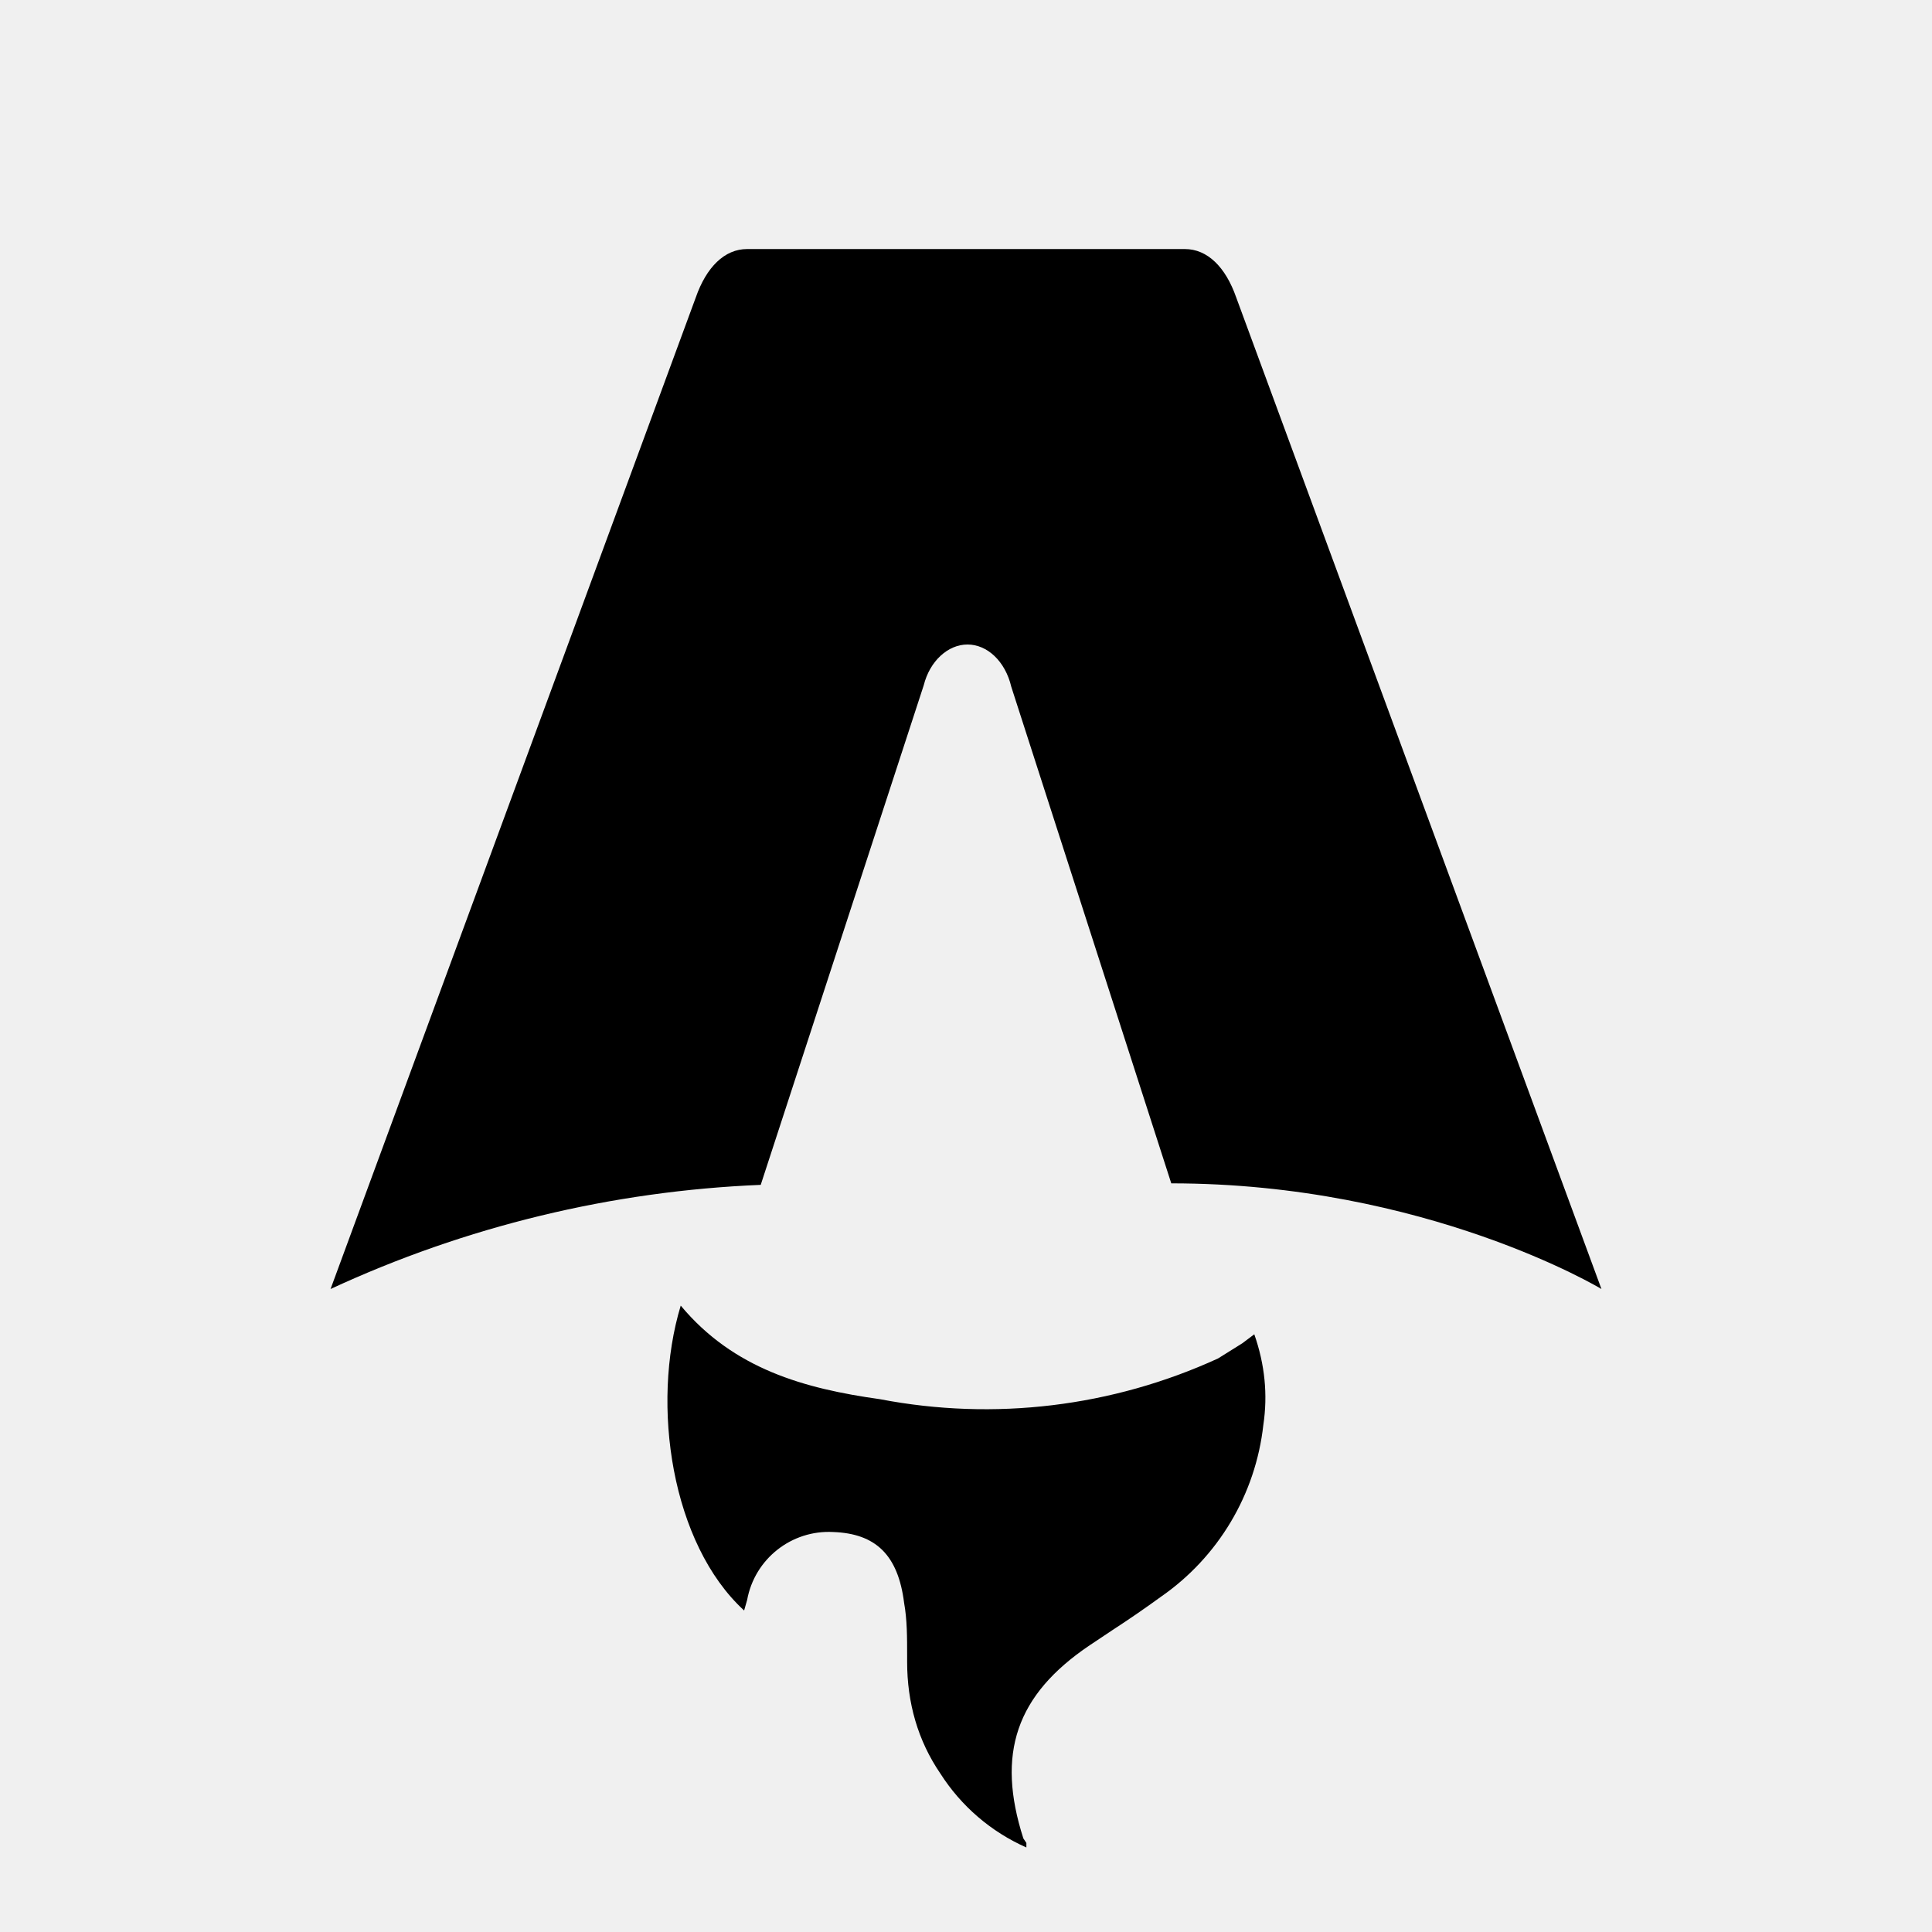
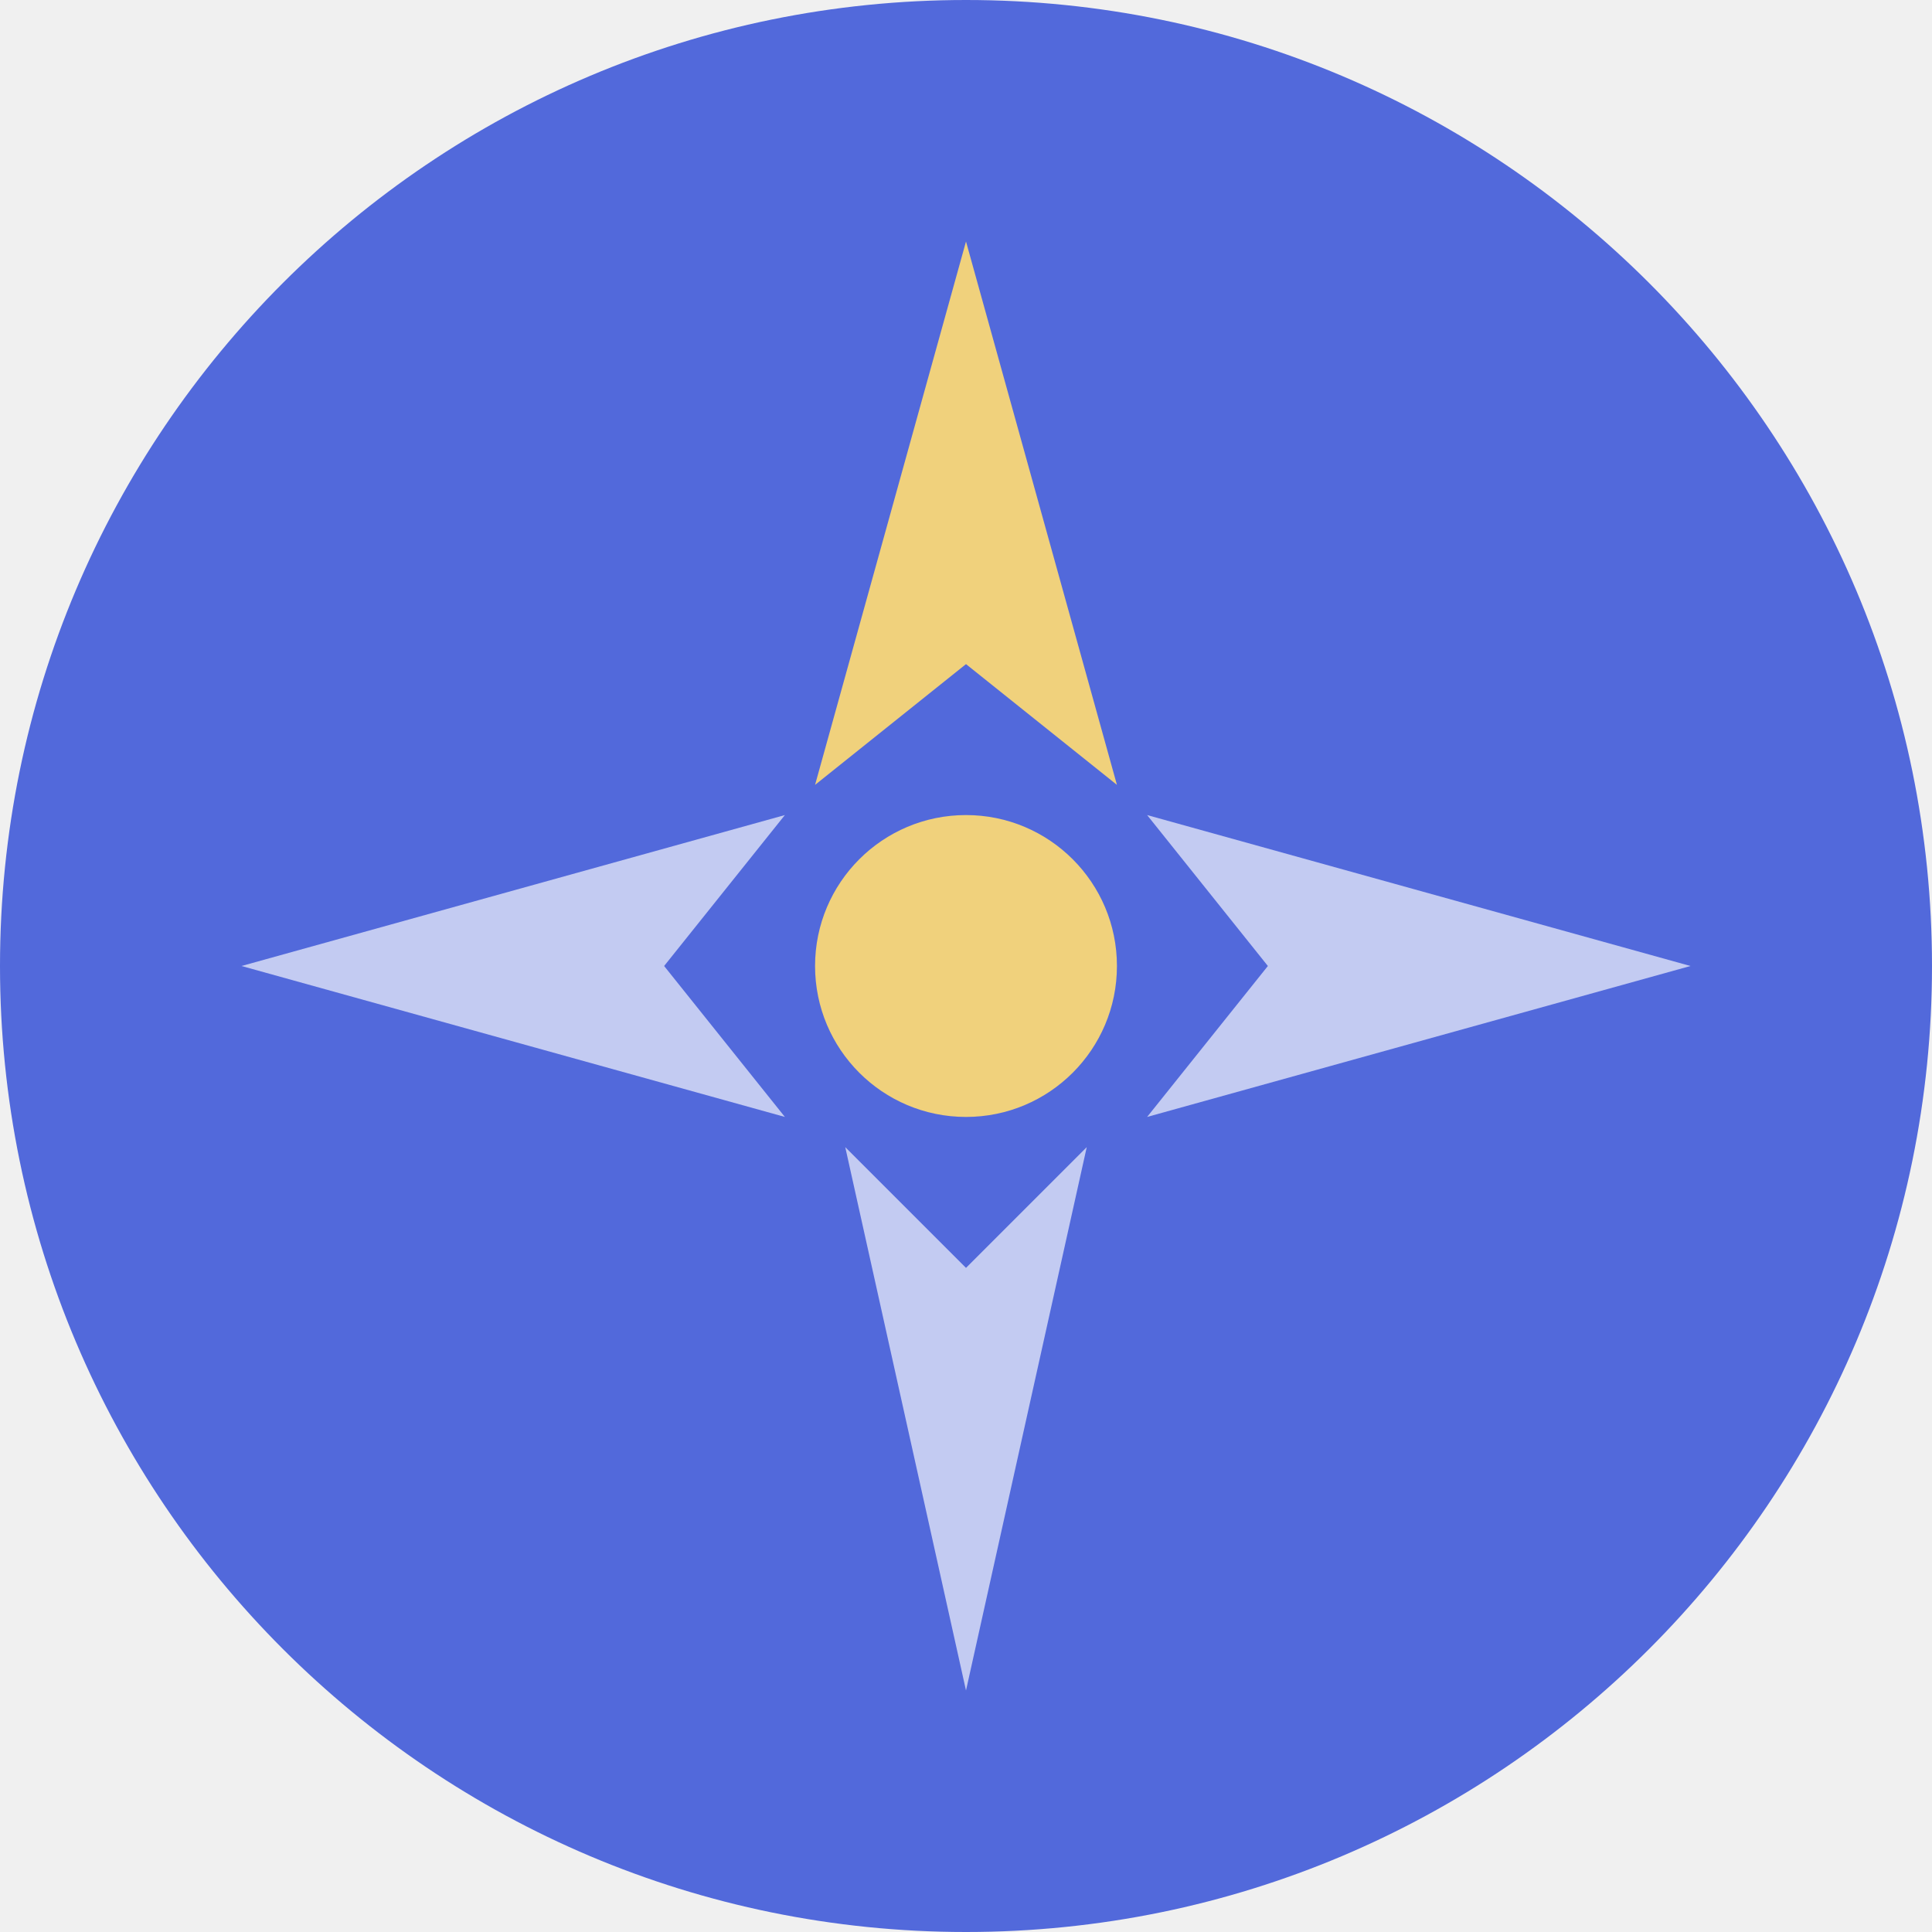
- <svg xmlns="http://www.w3.org/2000/svg" fill="none" viewBox="0 0 128 128">
-   <path d="M50.4 78.5a75.1 75.1 0 0 0-28.5 6.9l24.2-65.7c.7-2 1.9-3.2 3.4-3.2h29c1.5 0 2.7 1.2 3.4 3.2l24.2 65.7s-11.6-7-28.5-7L67 45.5c-.4-1.7-1.6-2.8-2.9-2.8-1.3 0-2.5 1.1-2.9 2.7L50.4 78.5Zm-1.1 28.2Zm-4.2-20.2c-2 6.6-.6 15.8 4.2 20.2a17.5 17.5 0 0 1 .2-.7 5.5 5.5 0 0 1 5.7-4.5c2.8.1 4.3 1.5 4.7 4.7.2 1.1.2 2.3.2 3.5v.4c0 2.7.7 5.2 2.2 7.4a13 13 0 0 0 5.7 4.9v-.3l-.2-.3c-1.8-5.6-.5-9.5 4.4-12.8l1.5-1a73 73 0 0 0 3.2-2.2 16 16 0 0 0 6.8-11.4c.3-2 .1-4-.6-6l-.8.6-1.6 1a37 37 0 0 1-22.4 2.7c-5-.7-9.7-2-13.2-6.2Z" />
-   <style>
-         path { fill: #000; }
-         @media (prefers-color-scheme: dark) {
-             path { fill: #FFF; }
-         }
-     </style>
+ <svg xmlns="http://www.w3.org/2000/svg" viewBox="0 0 32 32" fill="none">
+   <circle cx="16" cy="16" r="16" fill="#5269DB" />
+   <polygon points="16,4 18.5,13 16,11 13.5,13" fill="#F0D17C" />
+   <polygon points="16,28 18,19 16,21 14,19" fill="rgba(255,255,255,0.65)" />
+   <polygon points="28,16 19,13.5 21,16 19,18.5" fill="rgba(255,255,255,0.65)" />
+   <polygon points="4,16 13,18.5 11,16 13,13.5" fill="rgba(255,255,255,0.65)" />
+   <circle cx="16" cy="16" r="2.5" fill="#F0D17C" />
</svg>
